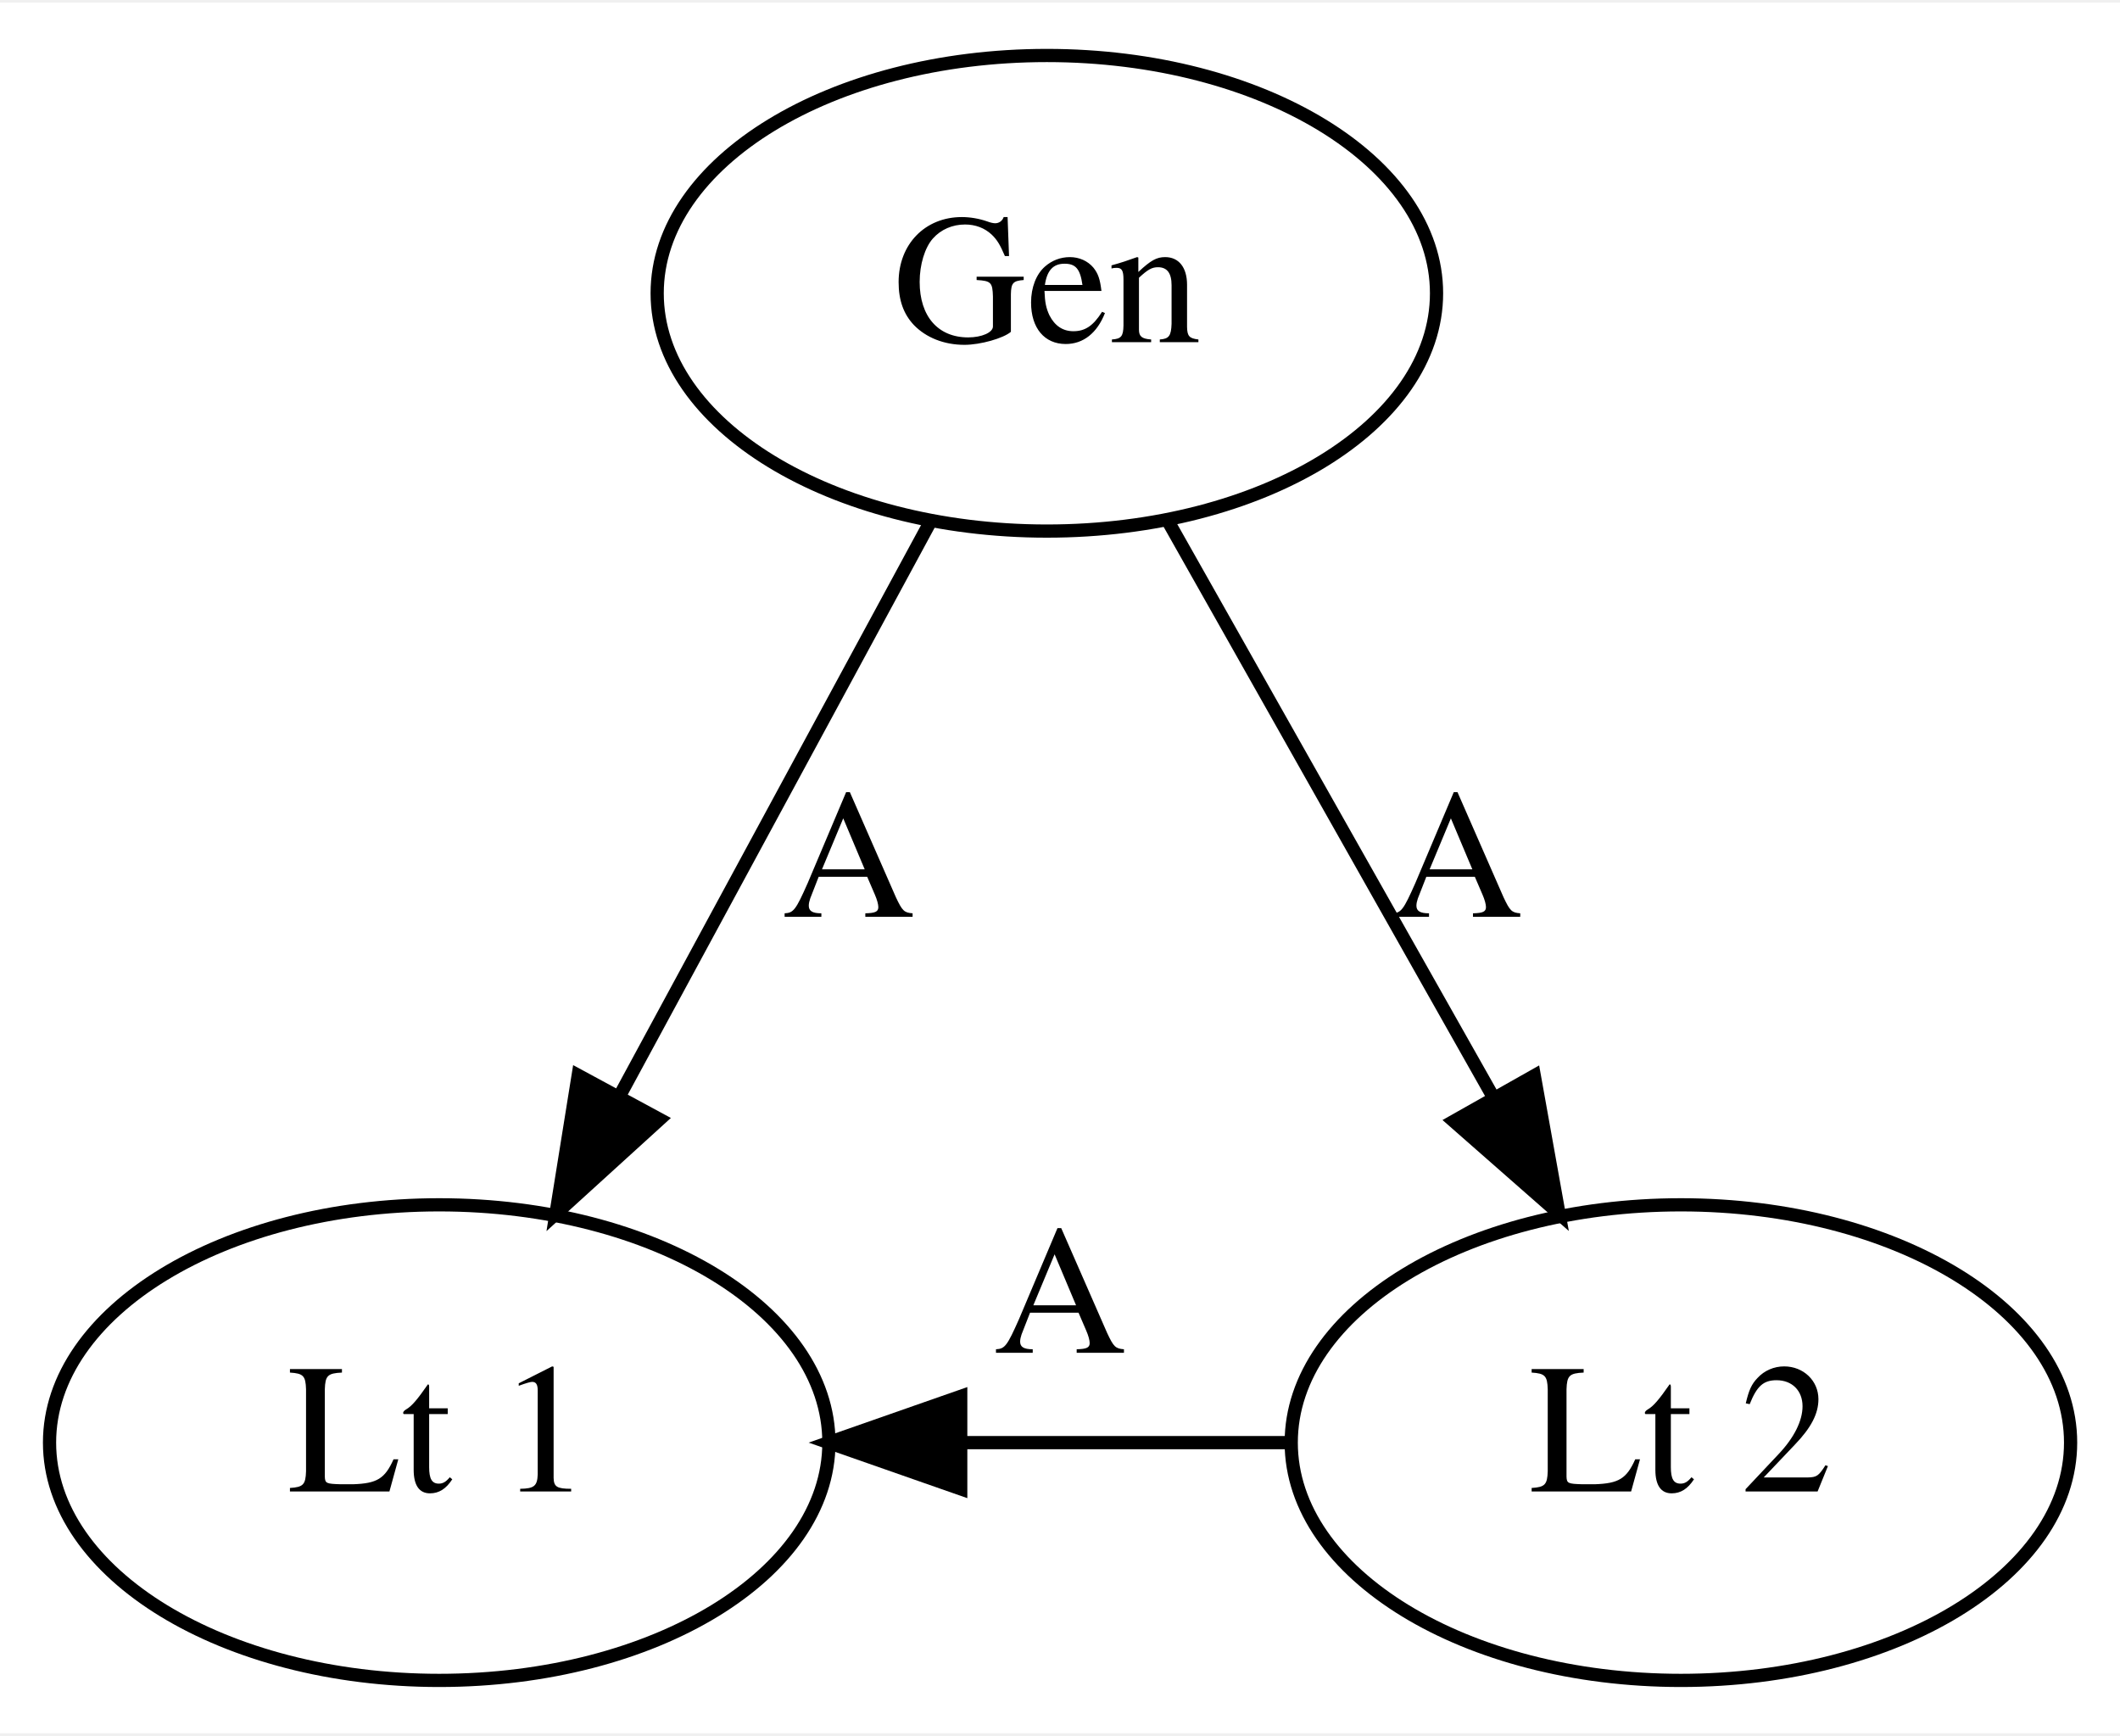
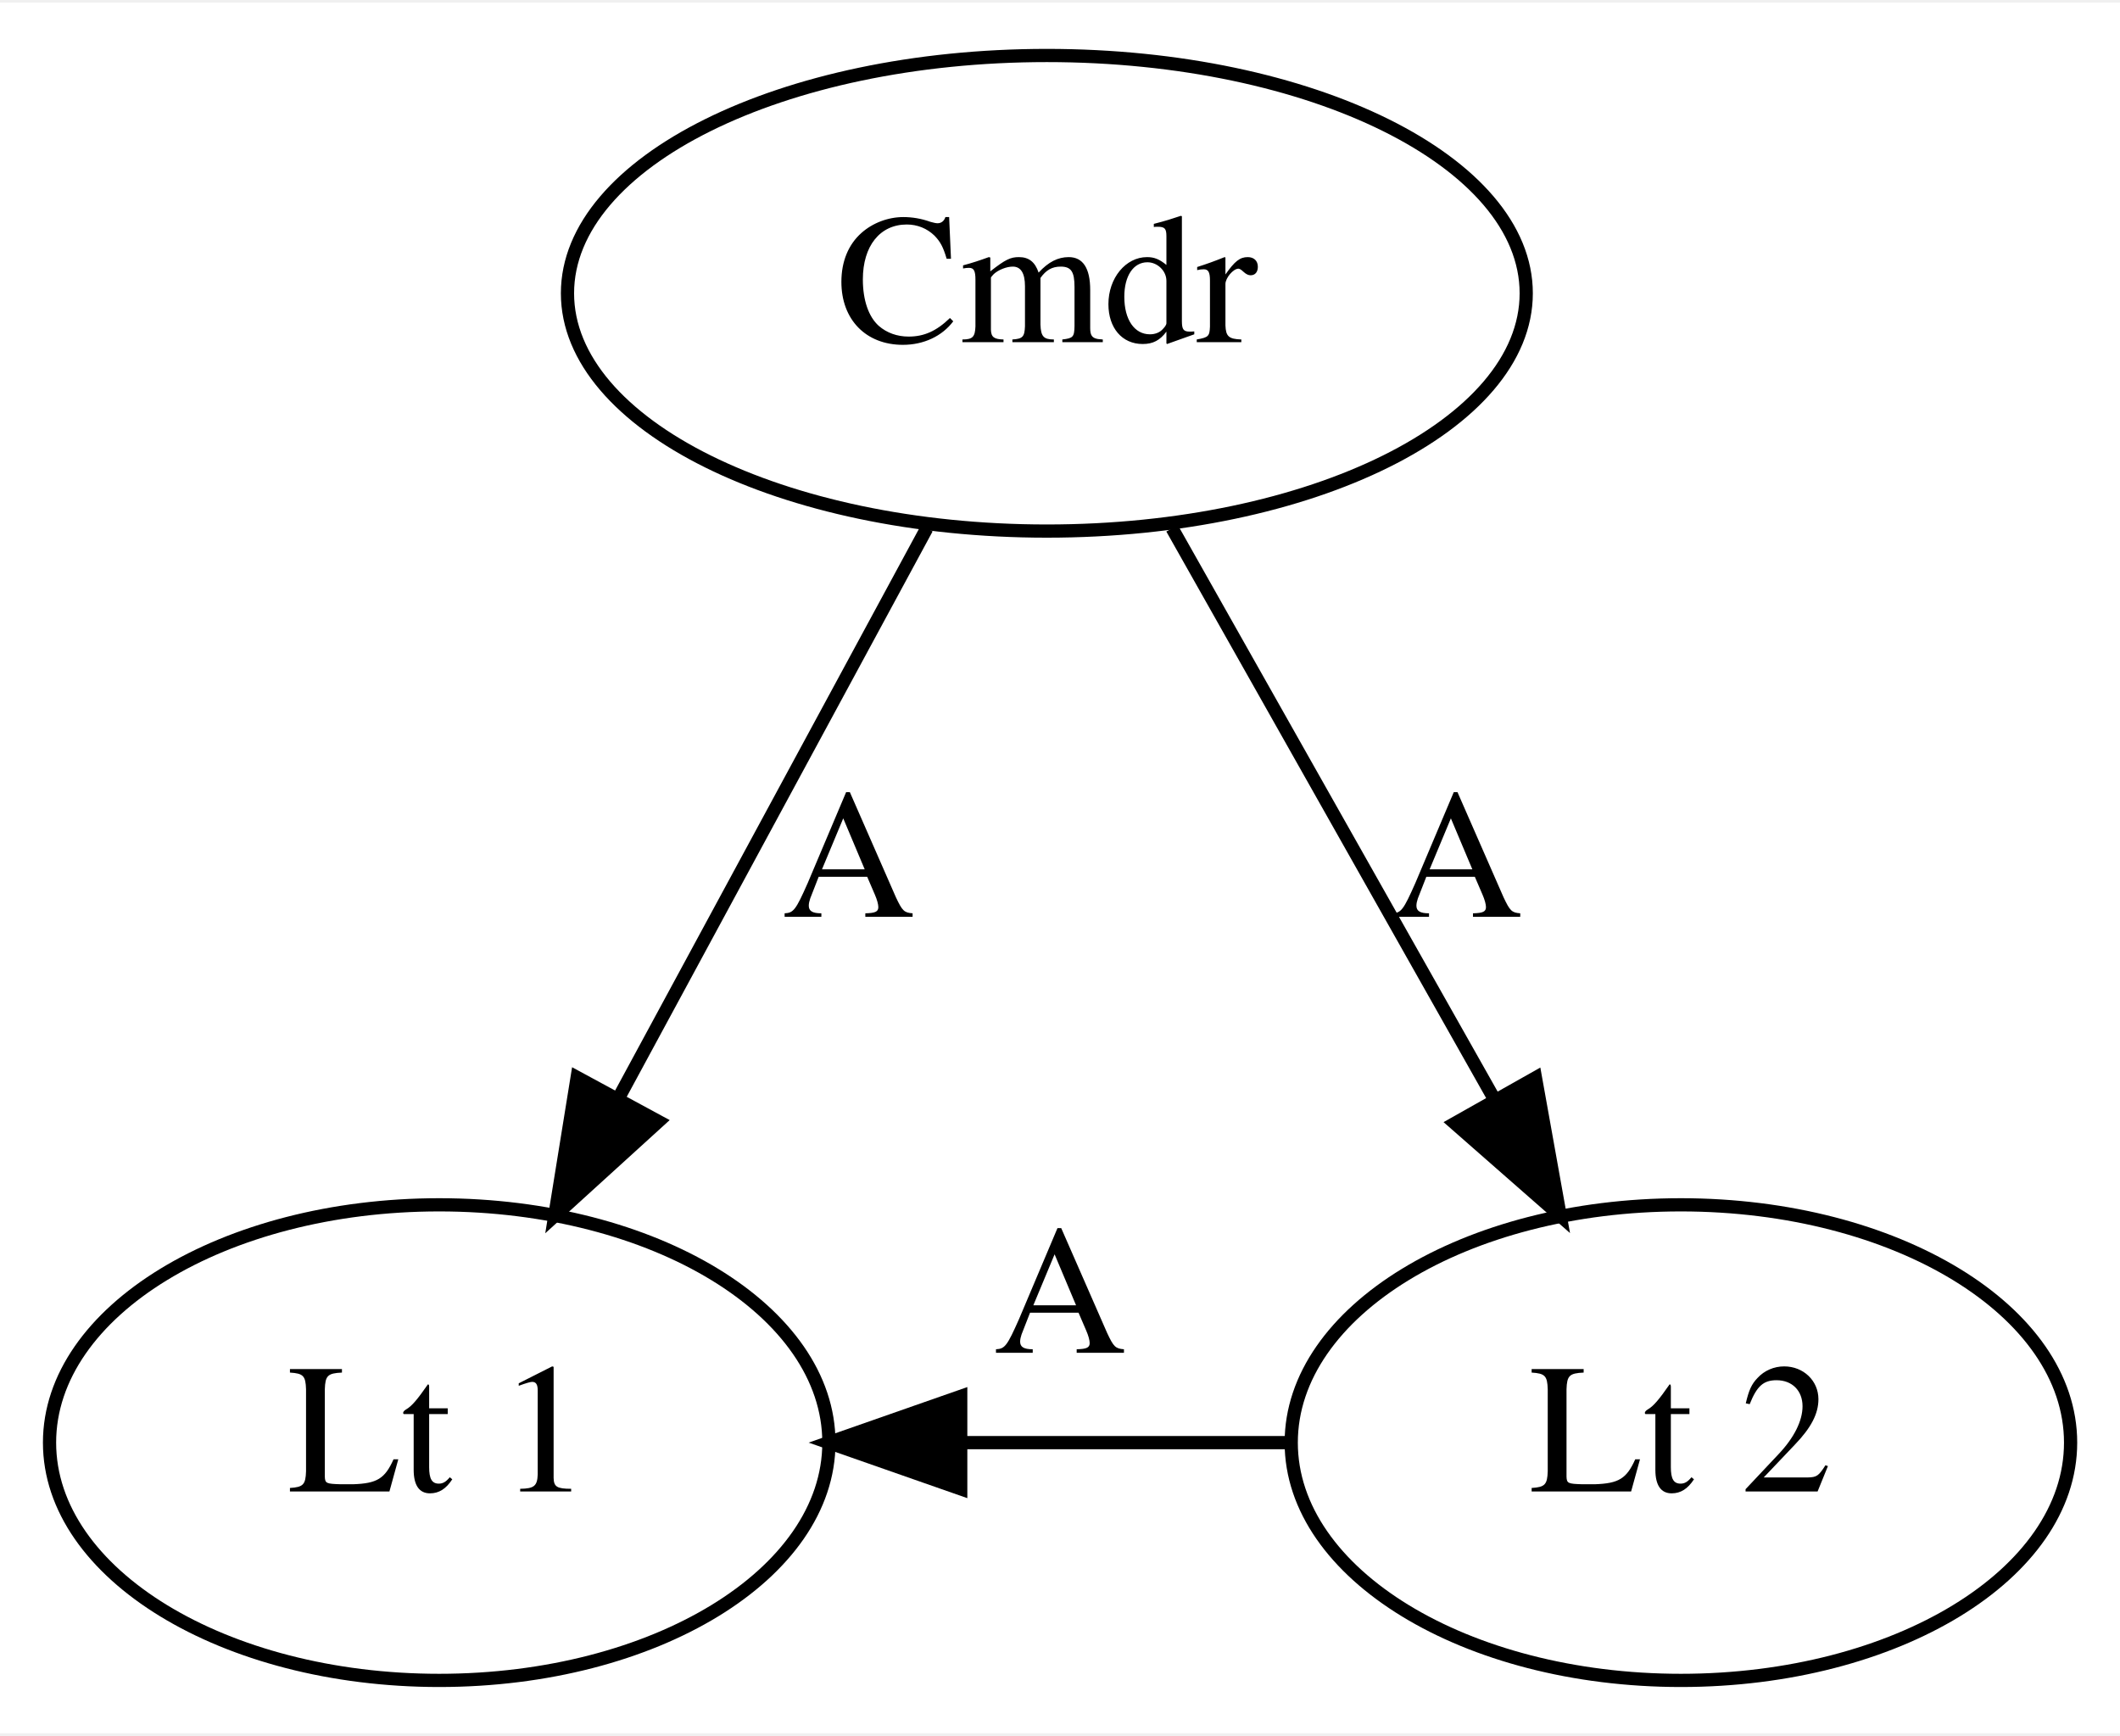
<svg xmlns="http://www.w3.org/2000/svg" width="160pt" height="131pt" viewBox="0.00 0.00 160.49 131.00">
  <g id="page0,1_graph0" class="graph" transform="scale(1 1) rotate(0) translate(4 127)">
    <polygon fill="white" stroke="transparent" points="-4,4 -4,-127 156.49,-127 156.49,4 -4,4" />
    <g id="node1" class="node">
-       <ellipse fill="none" stroke="black" cx="75.25" cy="-105" rx="29.5" ry="18" />
-       <text text-anchor="middle" x="75.25" y="-101.3" font-family="Times,serif" font-size="14.00">Gen</text>
+       <ellipse fill="none" stroke="black" cx="75.25" cy="-105" rx="36.29" ry="18" />
+       <text text-anchor="middle" x="75.25" y="-101.3" font-family="Times,serif" font-size="14.00">Cmdr</text>
    </g>
    <g id="node2" class="node">
      <ellipse fill="none" stroke="black" cx="29.25" cy="-18" rx="29.5" ry="18" />
      <text text-anchor="middle" x="29.25" y="-14.3" font-family="Times,serif" font-size="14.00">Lt 1</text>
    </g>
    <g id="edge1" class="edge">
-       <path fill="none" stroke="black" d="M66.38,-87.61C59.76,-75.38 50.59,-58.44 43.02,-44.46" />
-       <polygon fill="black" stroke="black" points="45.93,-42.47 38.09,-35.34 39.77,-45.8 45.93,-42.47" />
+       <path fill="none" stroke="black" d="M66.16,-87.21C59.52,-74.94 50.41,-58.1 42.9,-44.22" />
+       <polygon fill="black" stroke="black" points="45.84,-42.31 38,-35.18 39.69,-45.64 45.84,-42.31" />
      <text text-anchor="middle" x="60.25" y="-57.8" font-family="Times,serif" font-size="14.00">A</text>
    </g>
    <g id="node3" class="node">
      <ellipse fill="none" stroke="black" cx="123.25" cy="-18" rx="29.5" ry="18" />
      <text text-anchor="middle" x="123.25" y="-14.3" font-family="Times,serif" font-size="14.00">Lt 2</text>
    </g>
    <g id="edge2" class="edge">
-       <path fill="none" stroke="black" d="M84.5,-87.61C91.47,-75.26 101.16,-58.12 109.1,-44.05" />
-       <polygon fill="black" stroke="black" points="112.15,-45.77 114.02,-35.34 106.06,-42.33 112.15,-45.77" />
+       <path fill="none" stroke="black" d="M84.73,-87.21C91.66,-74.94 101.17,-58.1 109,-44.22" />
+       <polygon fill="black" stroke="black" points="112.24,-45.61 114.11,-35.18 106.14,-42.17 112.24,-45.61" />
      <text text-anchor="middle" x="106.25" y="-57.8" font-family="Times,serif" font-size="14.00">A</text>
    </g>
    <g id="edge3" class="edge">
      <path fill="none" stroke="black" d="M93.87,-18C85.91,-18 77.17,-18 68.76,-18" />
      <polygon fill="black" stroke="black" points="68.73,-14.5 58.73,-18 68.73,-21.5 68.73,-14.5" />
      <text text-anchor="middle" x="76.25" y="-24.8" font-family="Times,serif" font-size="14.00">A</text>
    </g>
  </g>
</svg>
